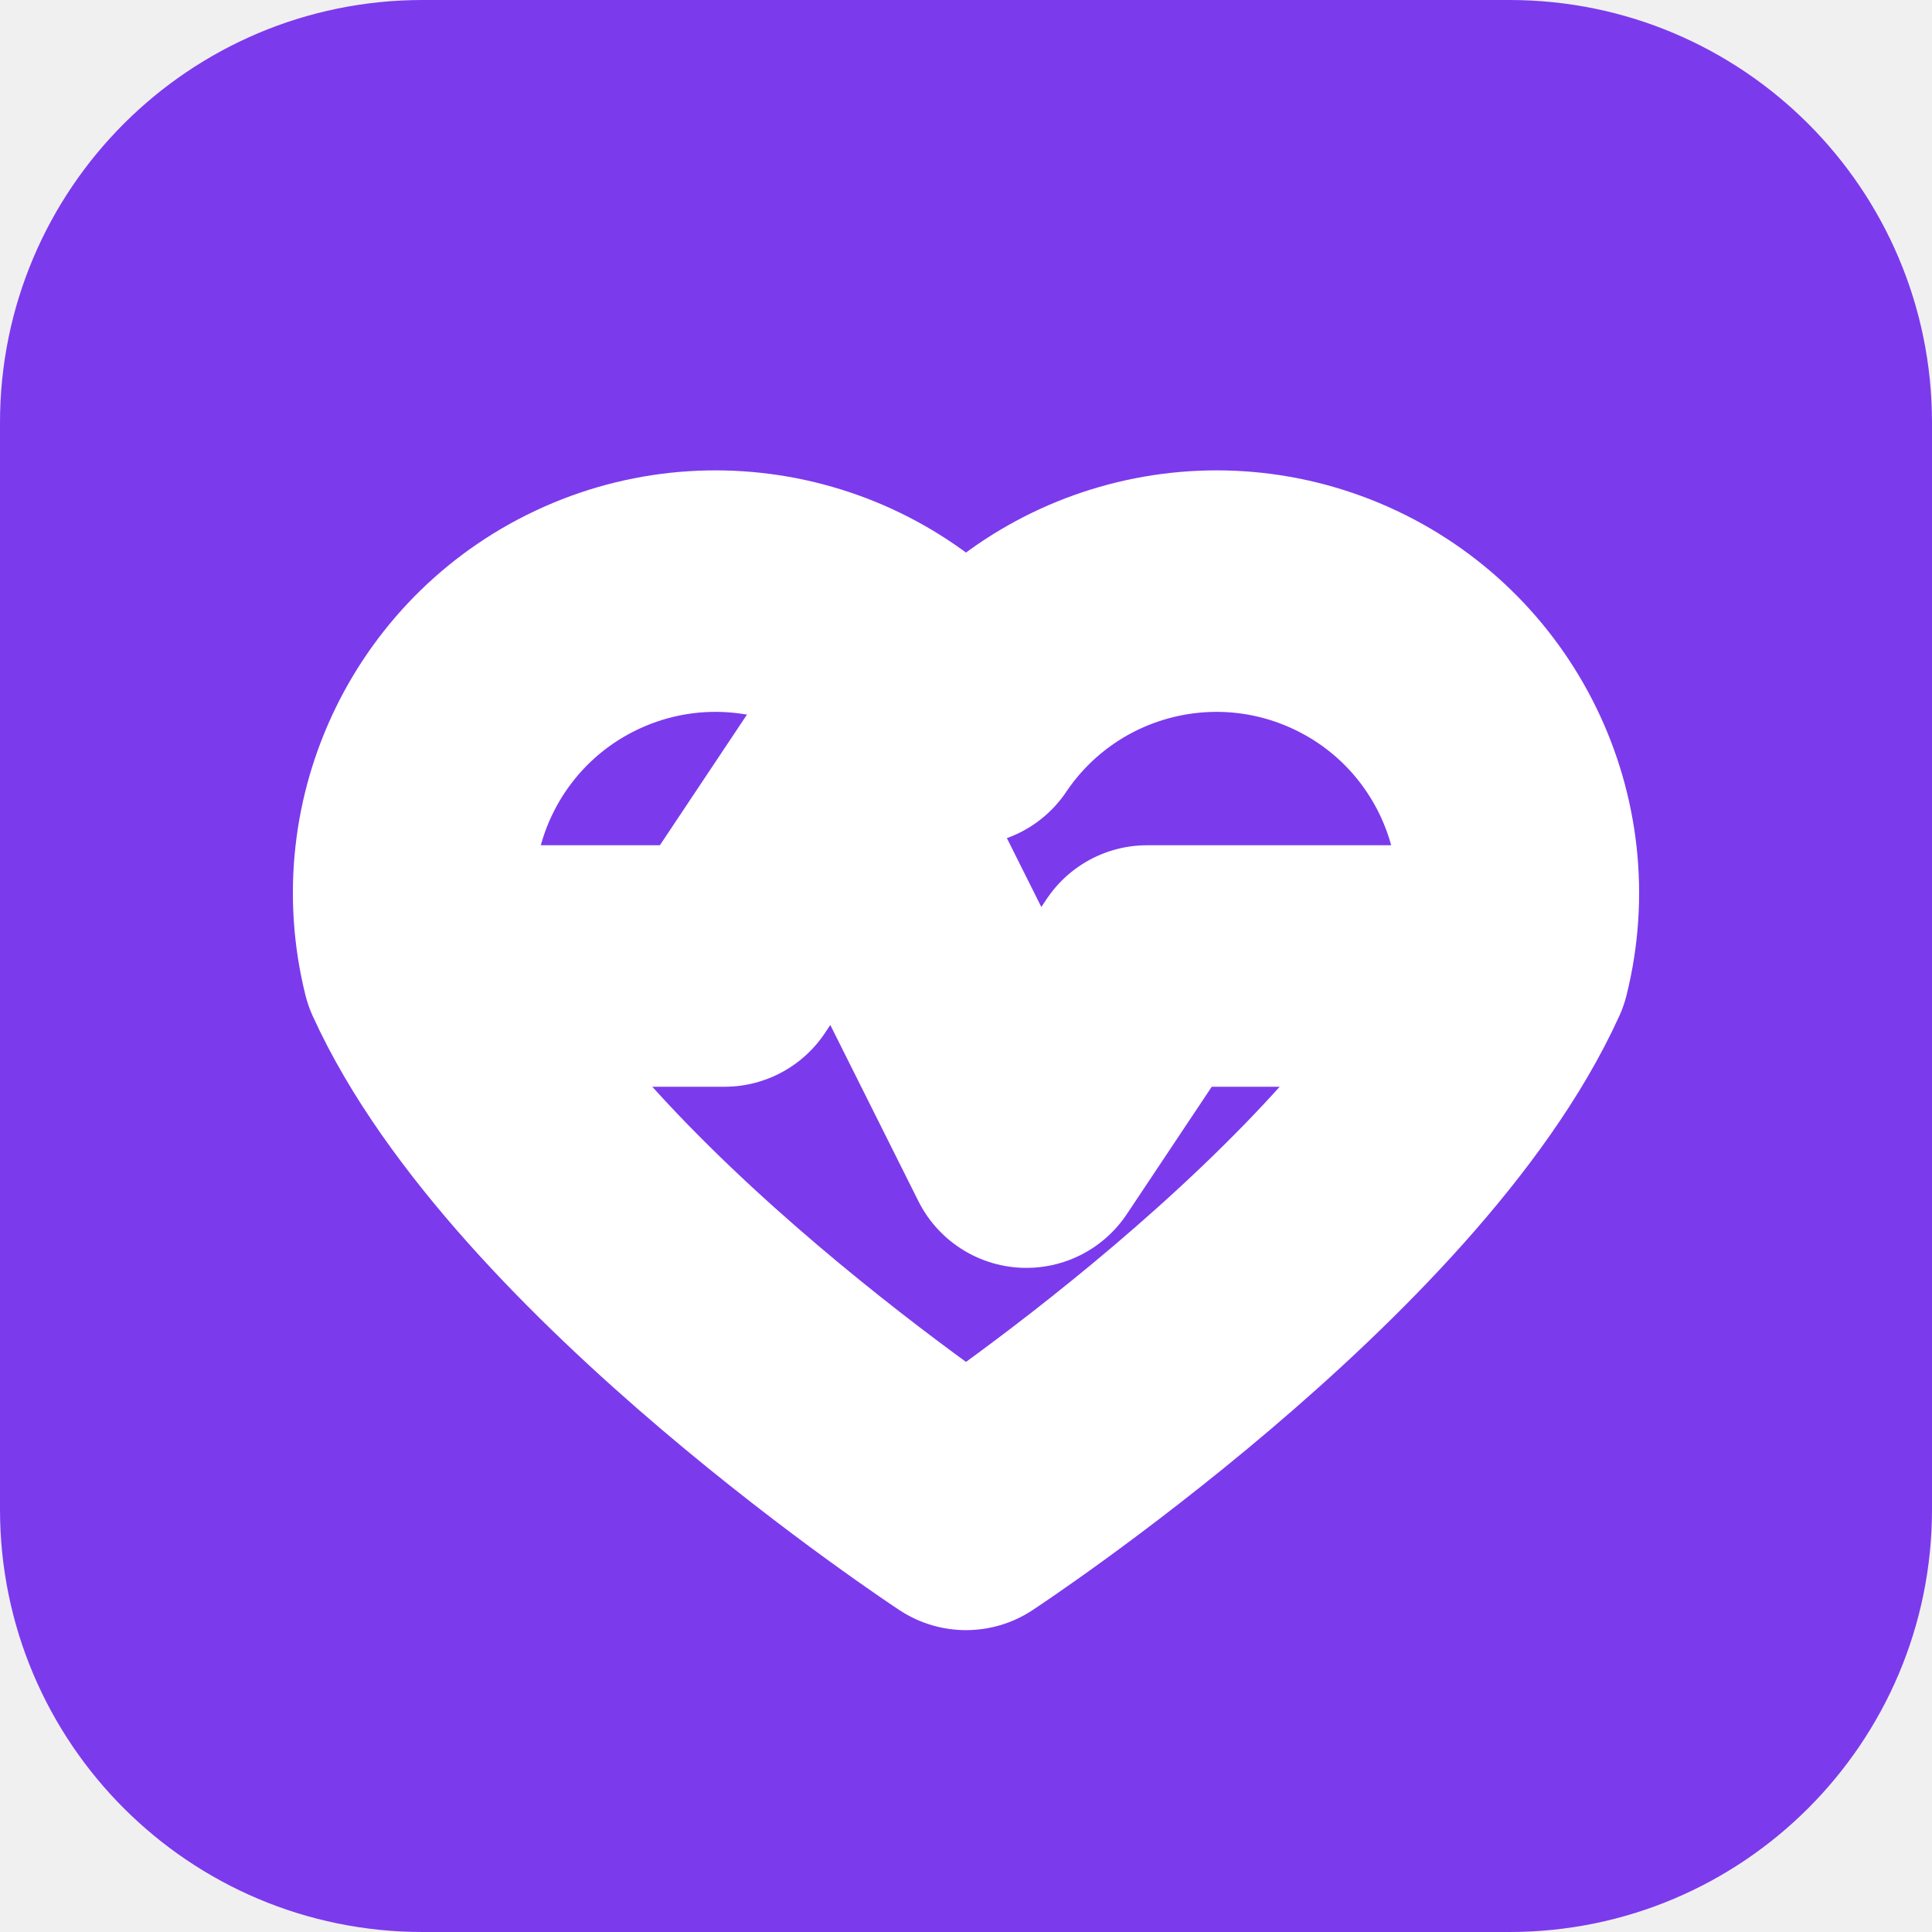
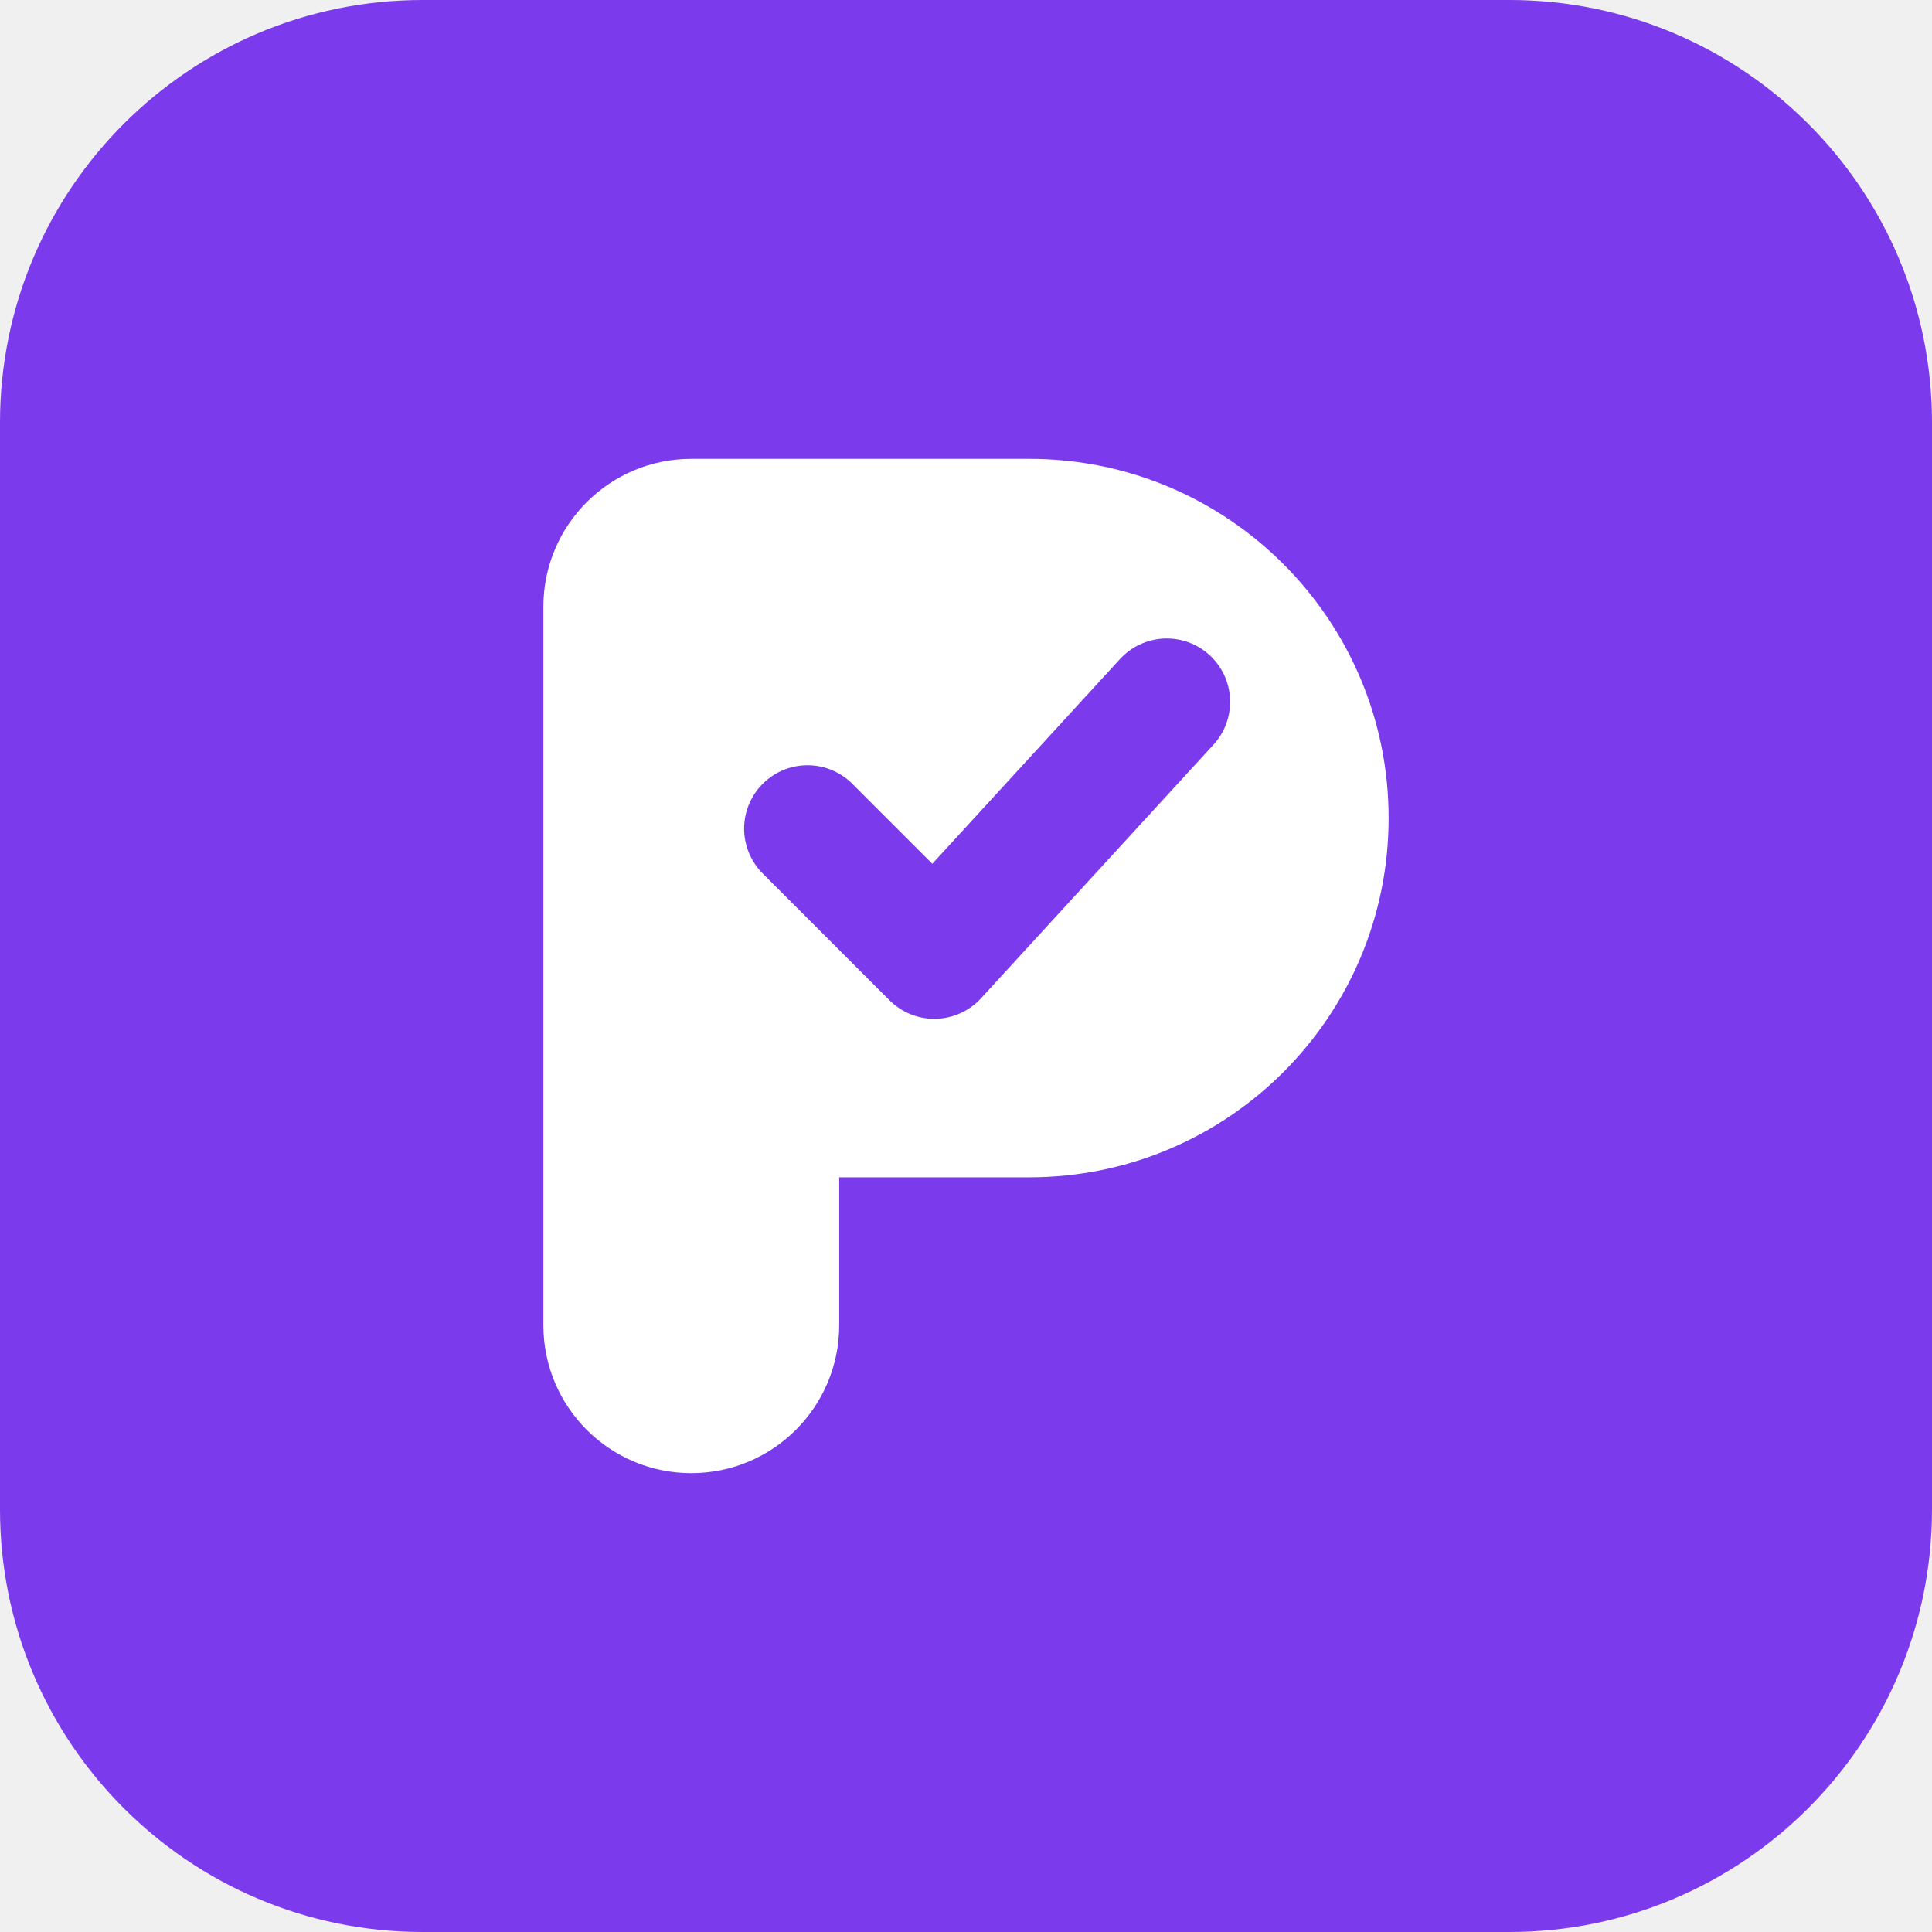
<svg xmlns="http://www.w3.org/2000/svg" width="512" height="512" viewBox="0 0 64 64" role="img" aria-label="PromiseHub">
+   <defs>
+     <mask id="ph-cut" maskUnits="userSpaceOnUse" x="0" y="0" width="64" height="64">
+       <rect width="64" height="64" fill="white" />
+       <path d="M24.5 25.5l6 6 11-12" fill="none" stroke="black" stroke-width="6" stroke-linecap="round" stroke-linejoin="round" />
+     </mask>
+   </defs>
  <rect width="64" height="64" rx="14" fill="#7c3aed" />
-   <g fill="none" stroke="#ffffff" stroke-width="4" stroke-linecap="round" stroke-linejoin="round" transform="translate(8 8) scale(2)">
-     <path d="M12 21s-7-4.6-9-9a5 5 0 0 1 9-4 5 5 0 0 1 9 4c-2 4.4-9 9-9 9z" />
-     <path d="M4 12h4l2-3 3 6 2-3h5" />
+   <g transform="translate(9.6 9.6) scale(0.7)">
+     <path d="M12 15a7 7 0 0 1 7-7h16a17 17 0 0 1 0 34h-9v7a7 7 0 0 1-14 0Z" fill="#ffffff" mask="url(#ph-cut)" />
  </g>
</svg>
